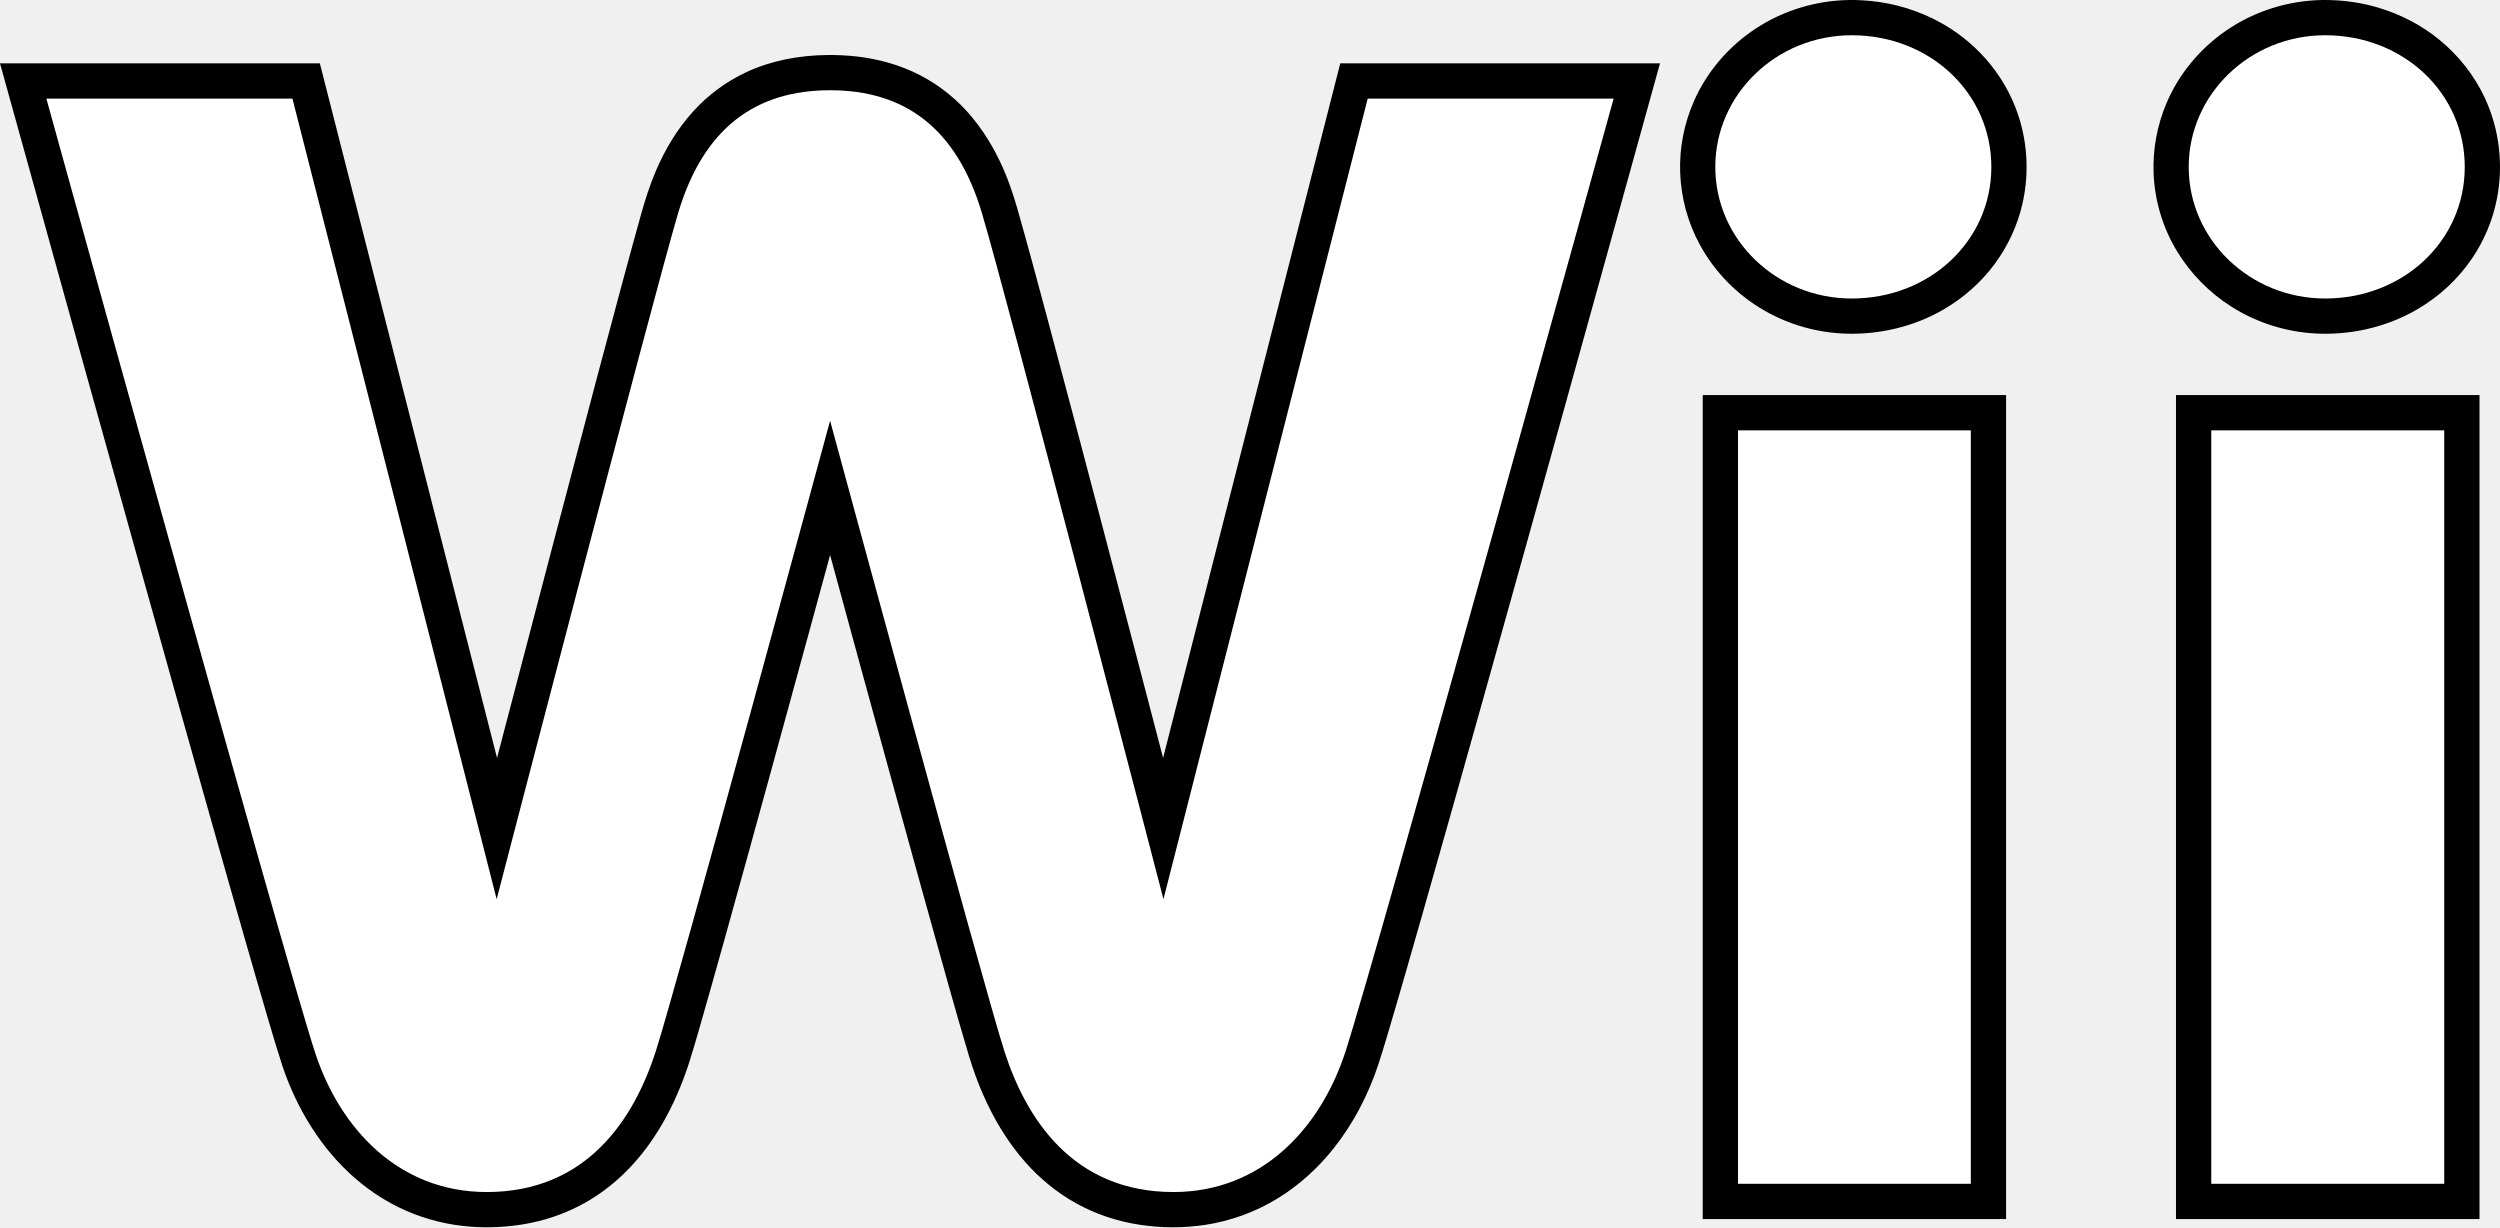
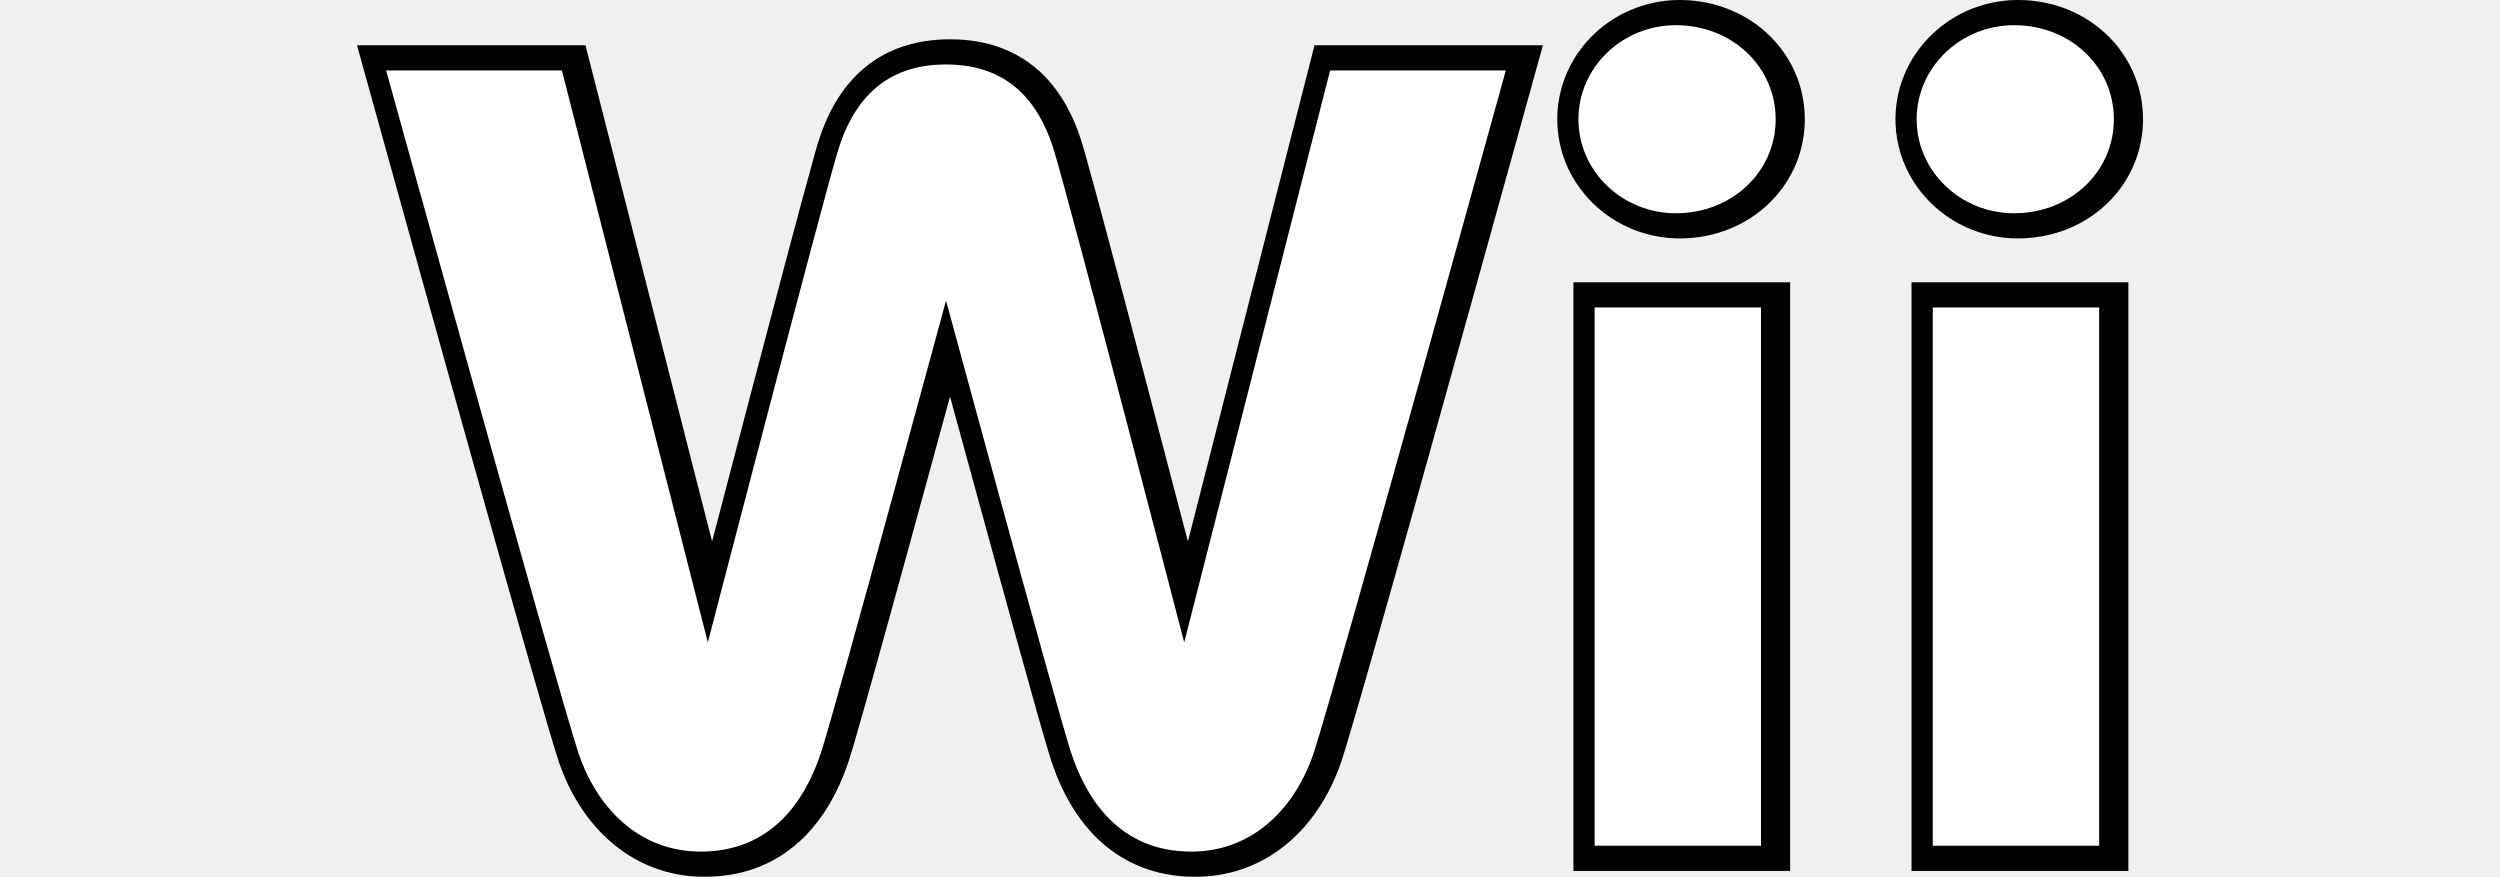
- <svg xmlns="http://www.w3.org/2000/svg" version="1.1" id="Layer_1" x="0px" y="0px" viewBox="0 0 3968.557 1948.214" xml:space="preserve" width="3968.557" height="1948.214">
+ <svg xmlns="http://www.w3.org/2000/svg" version="1.1" id="Layer_1" x="0px" y="0px" viewBox="0 0 5555 1948.214" xml:space="preserve" width="5555" height="1948.214">
  <defs id="defs19">
	
	
	
	
	
</defs>
  <style type="text/css" id="style2">
	.st0{fill:#17B3E8;}
	.st1{fill:#22B2E9;}
	.st2{fill:#A19FA3;}
	.st3{fill:#FFFFFF;}
</style>
-   <path id="path836" style="fill:#000000" class="st0" d="m 2935.023,0.015 c -52.214,0.833 -104.209,16.509 -147.848,45.268 -42.717,28.058 -77.529,68.328 -98.109,115.188 -15.704,35.633 -23.404,74.826 -21.896,113.759 1.403,39.925 12.196,79.504 31.38,114.554 23.584,43.283 59.486,79.681 102.244,104.161 39.272,22.596 84.162,35.347 129.455,36.678 53.806,1.763 108.227,-11.21 154.86,-38.275 31.589,-18.295 59.558,-42.934 81.267,-72.312 21.124,-28.49 36.35,-61.365 44.175,-95.969 11.6,-50.802 7.632,-105.099 -11.597,-153.558 -12.439,-31.526 -31.265,-60.473 -54.822,-84.822 -22.031,-22.849 -48.151,-41.718 -76.702,-55.572 -34.99,-17.081 -73.511,-26.742 -112.377,-28.695 -6.669,-0.356 -13.351,-0.463 -20.029,-0.404 z m 751.631,-0.006 C 3632.396,0.836 3578.381,17.771 3533.707,48.652 c -41.453,28.563 -75.007,68.784 -94.6,115.237 -14.931,35.21 -22.059,73.745 -20.395,111.97 1.829,43.529 14.811,86.582 37.622,123.721 21.177,34.769 50.445,64.529 84.712,86.488 43.34,27.852 94.609,43.171 146.122,43.691 52.484,0.766 105.31,-12.464 150.649,-39.069 34.662,-20.29 64.883,-48.293 87.197,-81.729 18.791,-28.067 32.046,-59.848 38.569,-92.997 10.694,-53.83 4.09,-111.076 -19.273,-160.794 -16.544,-35.396 -41.285,-66.862 -71.485,-91.619 -28.275,-23.23 -61.298,-40.552 -96.327,-51.069 -27.468,-8.277 -56.155,-12.415 -84.836,-12.471 -1.669,-0.007 -3.338,2.66e-4 -5.007,-0.001 z M 1314.709,87.298 c -23.003,0.152 -46.016,2.412 -68.545,7.105 -21.406,4.472 -42.401,11.146 -62.184,20.509 -31.471,14.827 -60.008,35.878 -83.37,61.664 -25.341,27.889 -44.994,60.624 -59.679,95.243 -9.407,22.102 -16.744,45.019 -23.202,68.136 -10.051,36.003 -19.907,72.056 -29.643,108.146 -13,48.23 -25.862,96.503 -38.699,144.779 -24.433,92.021 -48.64,184.103 -72.852,276.182 -29.26,111.357 -58.434,222.733 -87.528,334.134 C 695.252,835.652 601.494,468.108 507.74,100.562 c -169.247,0 -338.493,0 -507.74,0 43.776,157.978 87.597,315.945 131.527,473.88 31.049,111.549 62.152,223.09 93.306,334.612 33.842,121.099 67.721,242.187 101.886,363.195 20.762,73.462 41.541,146.93 62.572,220.315 12.304,42.868 24.676,85.716 37.263,128.501 7.027,23.856 14.112,47.701 21.868,71.331 11.391,34.001 26.756,66.704 46.024,96.959 19.383,30.399 42.811,58.33 70.168,81.868 23.938,20.621 50.82,37.895 79.774,50.588 32.467,14.277 67.404,22.838 102.766,25.436 28.243,2.121 56.734,0.7 84.665,-3.952 30.331,-5.136 59.93,-14.769 87.296,-28.849 23.302,-11.948 44.901,-27.142 64.237,-44.788 20.847,-18.982 39.08,-40.75 54.667,-64.222 23.635,-35.455 41.416,-74.571 54.748,-114.973 5.92,-17.969 11.087,-36.174 16.378,-54.335 13.871,-48.052 27.356,-96.215 40.822,-144.383 24.58,-88.099 48.86,-176.285 73.093,-264.482 19.539,-71.066 39,-142.156 58.401,-213.262 12.102,-44.302 24.171,-88.614 36.257,-132.921 33.741,123.666 67.46,247.338 101.482,370.925 28.748,104.553 57.581,209.082 86.956,313.46 10.57,37.28 21.059,74.586 32.269,111.68 6.239,20.297 13.349,40.348 21.897,59.795 17.094,39.194 39.324,76.399 67.772,108.44 22.807,25.641 49.635,47.837 79.677,64.506 31.52,17.568 66.305,29.14 101.984,34.416 34.024,5.152 68.818,5.213 102.861,0.186 40.837,-6.181 80.451,-20.532 115.639,-42.181 34.193,-20.929 64.242,-48.36 89.08,-79.773 31.36,-39.491 54.762,-84.984 70.67,-132.752 4.876,-14.676 9.248,-29.513 13.701,-44.321 18.886,-63.387 37.046,-126.992 55.208,-190.592 32.718,-114.763 65.038,-229.635 97.252,-344.541 42.833,-152.688 85.378,-305.459 127.931,-458.223 33.587,-120.665 67.059,-241.363 100.517,-362.064 17.502,-63.16 35.007,-126.32 52.508,-189.481 -169.18,0 -338.361,0 -507.541,0 -93.748,367.53 -187.502,735.058 -281.252,1102.588 -33.566,-128.516 -67.136,-257.028 -100.968,-385.472 -27.408,-104.149 -54.86,-208.286 -82.747,-312.306 -15.475,-57.794 -30.995,-115.575 -47.335,-173.13 -7.465,-26.026 -16.299,-51.745 -28.052,-76.171 -15.54,-32.562 -35.752,-63.124 -61.283,-88.731 -25.578,-25.628 -56.419,-46.054 -90.188,-59.175 -31.799,-12.509 -65.81,-18.92 -99.891,-20.421 -7.045,-0.341 -14.1,-0.468 -21.153,-0.444 z M 2702.908,629.162 c 0,435.333 0,870.667 0,1306 160.534,0 321.068,0 481.601,0 0,-436 0,-872 0,-1308 -160.534,0 -321.068,0 -481.601,0 0,0.667 0,1.333 0,2 z m 751.301,0 c 0,435.333 0,870.667 0,1306 160.6,0 321.2,0 481.801,0 0,-436 0,-872 0,-1308 -160.6,0 -321.2,0 -481.801,0 0,0.667 0,1.333 0,2 z" />
-   <g id="g14" transform="translate(73.60742,55.9606)" style="fill:#ffffff">
+   <path id="path836" style="fill:#000000" class="st0" d="m 3728.245,0.015 c -52.214,0.833 -104.209,16.509 -147.848,45.268 -42.717,28.058 -77.529,68.328 -98.109,115.188 -15.704,35.633 -23.404,74.826 -21.896,113.759 1.403,39.925 12.196,79.504 31.38,114.554 23.584,43.283 59.486,79.681 102.244,104.161 39.272,22.596 84.162,35.347 129.455,36.678 53.806,1.763 108.227,-11.21 154.86,-38.275 31.589,-18.295 59.558,-42.934 81.267,-72.312 21.124,-28.49 36.35,-61.365 44.175,-95.969 11.6,-50.802 7.632,-105.099 -11.597,-153.558 -12.439,-31.526 -31.265,-60.473 -54.822,-84.822 -22.031,-22.849 -48.151,-41.718 -76.702,-55.572 -34.99,-17.081 -73.511,-26.742 -112.377,-28.695 -6.669,-0.356 -13.351,-0.463 -20.029,-0.404 z m 751.631,-0.006 c -54.258,0.826 -108.273,17.762 -152.947,48.643 -41.453,28.563 -75.007,68.784 -94.6,115.237 -14.931,35.21 -22.059,73.745 -20.395,111.97 1.829,43.529 14.811,86.582 37.622,123.721 21.177,34.769 50.445,64.529 84.712,86.488 43.34,27.852 94.609,43.171 146.122,43.691 52.484,0.766 105.31,-12.464 150.649,-39.069 34.662,-20.29 64.883,-48.293 87.197,-81.729 18.791,-28.067 32.046,-59.848 38.569,-92.997 10.694,-53.83 4.09,-111.076 -19.273,-160.794 -16.544,-35.396 -41.285,-66.862 -71.485,-91.619 -28.275,-23.23 -61.298,-40.552 -96.327,-51.069 -27.468,-8.277 -56.155,-12.415 -84.836,-12.471 -1.669,-0.007 -3.338,2.66e-4 -5.007,-0.001 z M 2107.93,87.298 c -23.003,0.152 -46.016,2.412 -68.545,7.105 -21.406,4.472 -42.401,11.146 -62.184,20.509 -31.471,14.827 -60.008,35.878 -83.37,61.664 -25.341,27.889 -44.994,60.624 -59.679,95.243 -9.407,22.102 -16.744,45.019 -23.202,68.136 -10.051,36.003 -19.907,72.056 -29.643,108.146 -13,48.23 -25.861,96.503 -38.699,144.779 -24.433,92.021 -48.64,184.103 -72.852,276.182 -29.26,111.357 -58.434,222.733 -87.528,334.135 -93.755,-367.545 -187.514,-735.089 -281.268,-1102.635 -169.247,0 -338.493,0 -507.74,0 43.776,157.978 87.597,315.945 131.527,473.88 31.049,111.549 62.152,223.09 93.306,334.612 33.842,121.099 67.721,242.187 101.886,363.195 20.762,73.462 41.541,146.93 62.572,220.315 12.304,42.868 24.676,85.716 37.263,128.501 7.027,23.856 14.112,47.701 21.868,71.331 11.391,34.001 26.756,66.704 46.025,96.959 19.383,30.399 42.811,58.33 70.168,81.868 23.938,20.621 50.82,37.895 79.774,50.588 32.467,14.277 67.404,22.838 102.766,25.436 28.243,2.121 56.734,0.7 84.665,-3.952 30.331,-5.136 59.93,-14.769 87.296,-28.849 23.302,-11.948 44.901,-27.142 64.237,-44.788 20.847,-18.982 39.08,-40.75 54.667,-64.222 23.635,-35.455 41.416,-74.571 54.748,-114.973 5.92,-17.969 11.087,-36.174 16.378,-54.335 13.871,-48.052 27.356,-96.215 40.822,-144.383 24.58,-88.099 48.86,-176.285 73.093,-264.482 19.539,-71.066 39,-142.156 58.401,-213.262 12.102,-44.302 24.171,-88.614 36.257,-132.921 33.741,123.666 67.46,247.338 101.482,370.925 28.748,104.553 57.581,209.082 86.956,313.46 10.57,37.28 21.059,74.586 32.269,111.68 6.239,20.297 13.349,40.348 21.897,59.795 17.094,39.194 39.324,76.399 67.772,108.44 22.807,25.641 49.635,47.837 79.677,64.506 31.52,17.568 66.305,29.14 101.984,34.416 34.024,5.152 68.818,5.213 102.861,0.186 40.837,-6.181 80.451,-20.532 115.639,-42.181 34.193,-20.929 64.242,-48.36 89.08,-79.773 31.36,-39.491 54.762,-84.984 70.67,-132.752 4.876,-14.676 9.248,-29.513 13.701,-44.321 18.886,-63.387 37.046,-126.992 55.208,-190.592 32.718,-114.763 65.038,-229.635 97.252,-344.541 42.833,-152.688 85.378,-305.459 127.931,-458.223 33.587,-120.665 67.059,-241.363 100.517,-362.064 17.502,-63.16 35.007,-126.32 52.508,-189.481 -169.18,0 -338.361,0 -507.541,0 -93.748,367.53 -187.502,735.058 -281.252,1102.588 -33.566,-128.516 -67.136,-257.028 -100.968,-385.472 -27.408,-104.149 -54.86,-208.286 -82.747,-312.306 -15.475,-57.794 -30.995,-115.575 -47.335,-173.13 -7.465,-26.026 -16.299,-51.745 -28.052,-76.171 -15.54,-32.562 -35.752,-63.124 -61.283,-88.731 -25.578,-25.628 -56.419,-46.054 -90.188,-59.175 -31.799,-12.509 -65.81,-18.92 -99.891,-20.421 -7.045,-0.341 -14.1,-0.468 -21.153,-0.444 z M 3496.13,629.162 c 0,435.333 0,870.667 0,1306 160.534,0 321.068,0 481.601,0 0,-436 0,-872 0,-1308 -160.534,0 -321.068,0 -481.601,0 0,0.667 0,1.333 0,2 z m 751.301,0 c 0,435.333 0,870.667 0,1306 160.6,0 321.2,0 481.801,0 0,-436 0,-872 0,-1308 -160.6,0 -321.2,0 -481.801,0 0,0.667 0,1.333 0,2 z" />
+   <g id="g14" transform="translate(858,55.95687)" style="fill:#ffffff">
    <path class="st0" d="m 2649.3,209.1 c 0,115.3 97.1,208.8 216.5,208.8 124.2,0 221.7,-91.6 221.7,-208.8 C 3087.5,91.8 2990,0 2865.9,0 2746.4,0 2649.3,93.7 2649.3,209.1" id="path4" style="fill:#ffffff" />
    <rect x="2685.3" y="627.2" class="st0" width="369.6" height="1196" id="rect6" style="fill:#ffffff" />
    <path class="st0" d="m 3400.8,209.1 c 0,115.3 97.2,208.8 216.6,208.8 124.2,0 221.6,-91.6 221.6,-208.8 C 3839,91.8 3741.7,0 3617.4,0 3498,0 3400.8,93.7 3400.8,209.1" id="path8" style="fill:#ffffff" />
    <rect x="3436.6" y="627.2" class="st0" width="369.8" height="1196" id="rect10" style="fill:#ffffff" />
    <path class="st0" d="m 2097.5,100.6 -324.2,1270.8 c 0,0 -247.8,-953.9 -288.2,-1089.2 -40.3,-135.5 -123.3,-194.9 -241,-194.9 -117.7,0 -200.8,59.4 -241.2,194.9 C 962.8,417.5 714.8,1371.4 714.8,1371.4 L 390.6,100.6 H 0 c 0,0 375.1,1355.9 426.1,1512.9 39.7,122.6 133.6,222.8 272.9,222.8 159.3,0 233.7,-116.1 268.2,-222.8 34.1,-106 276.9,-1001.6 276.9,-1001.6 0,0 242.9,895.6 276.9,1001.6 34.5,106.7 108.9,222.8 268.1,222.8 139.4,0 233.2,-100.2 273.1,-222.8 50.9,-157 425.7,-1512.9 425.7,-1512.9 z" id="path12" style="fill:#ffffff" />
  </g>
</svg>
